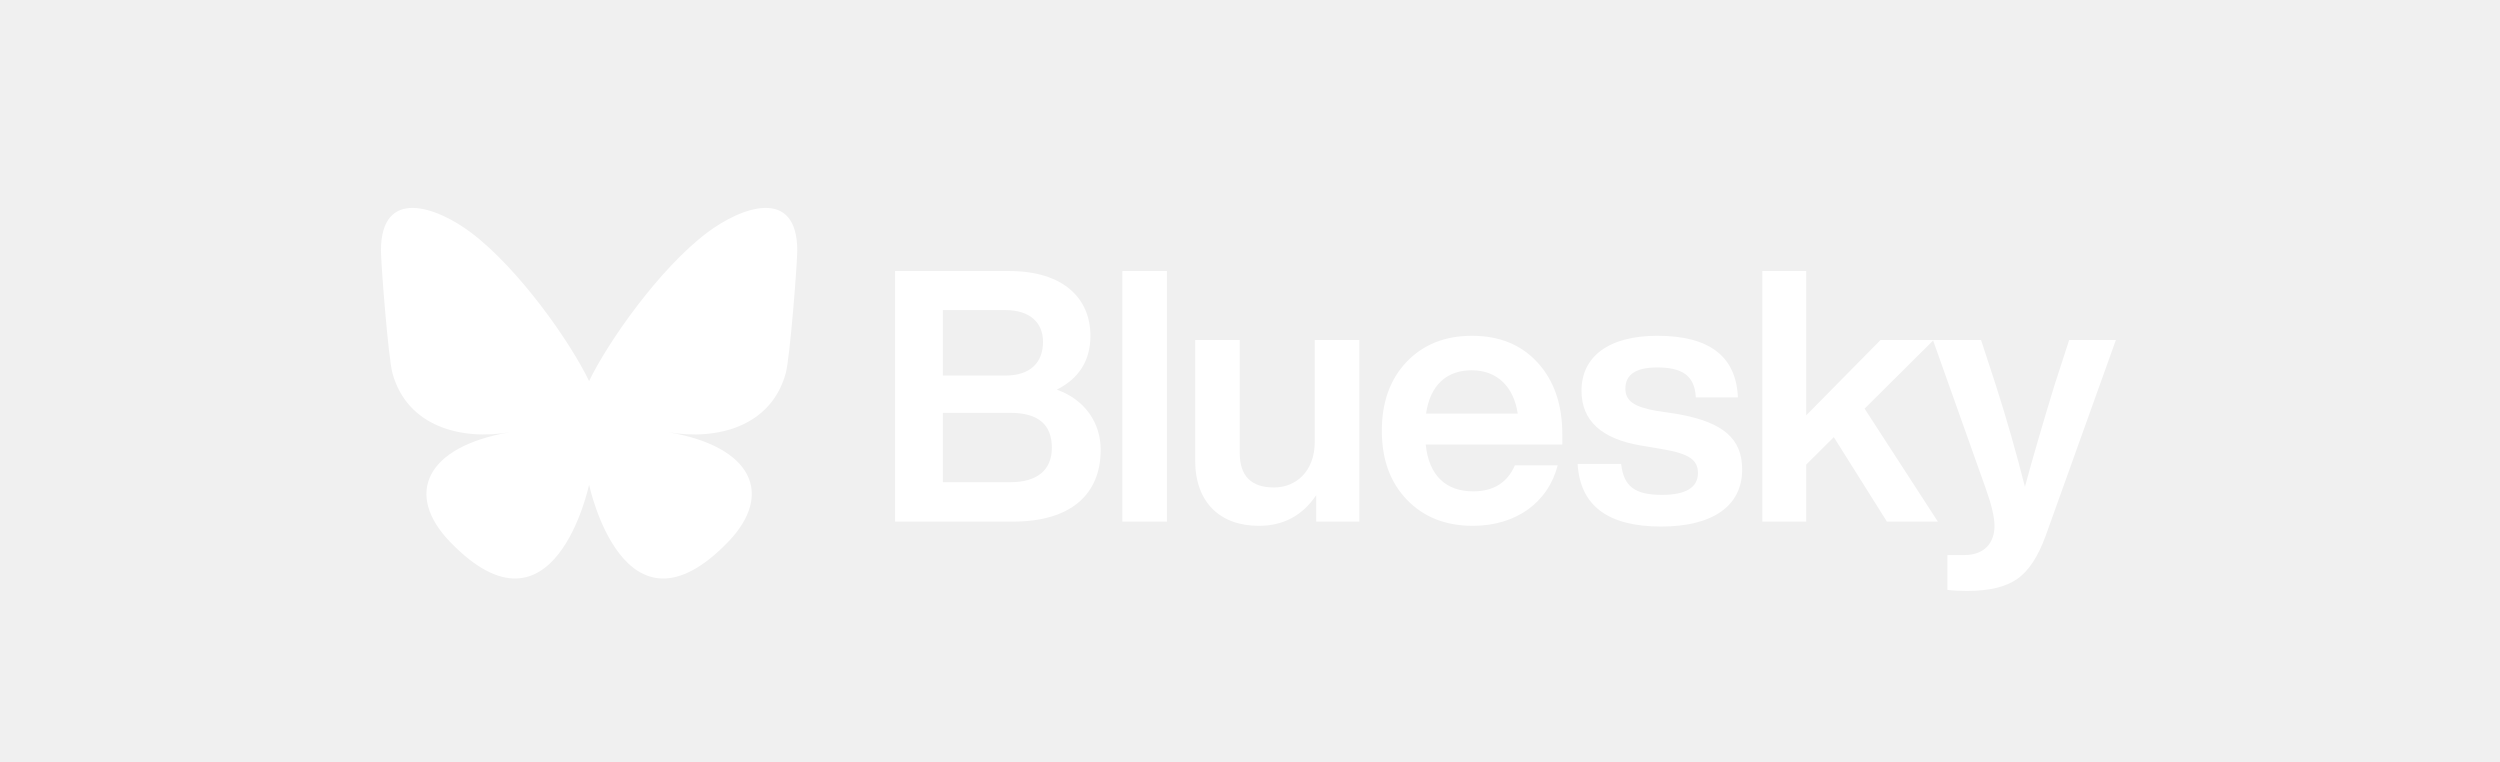
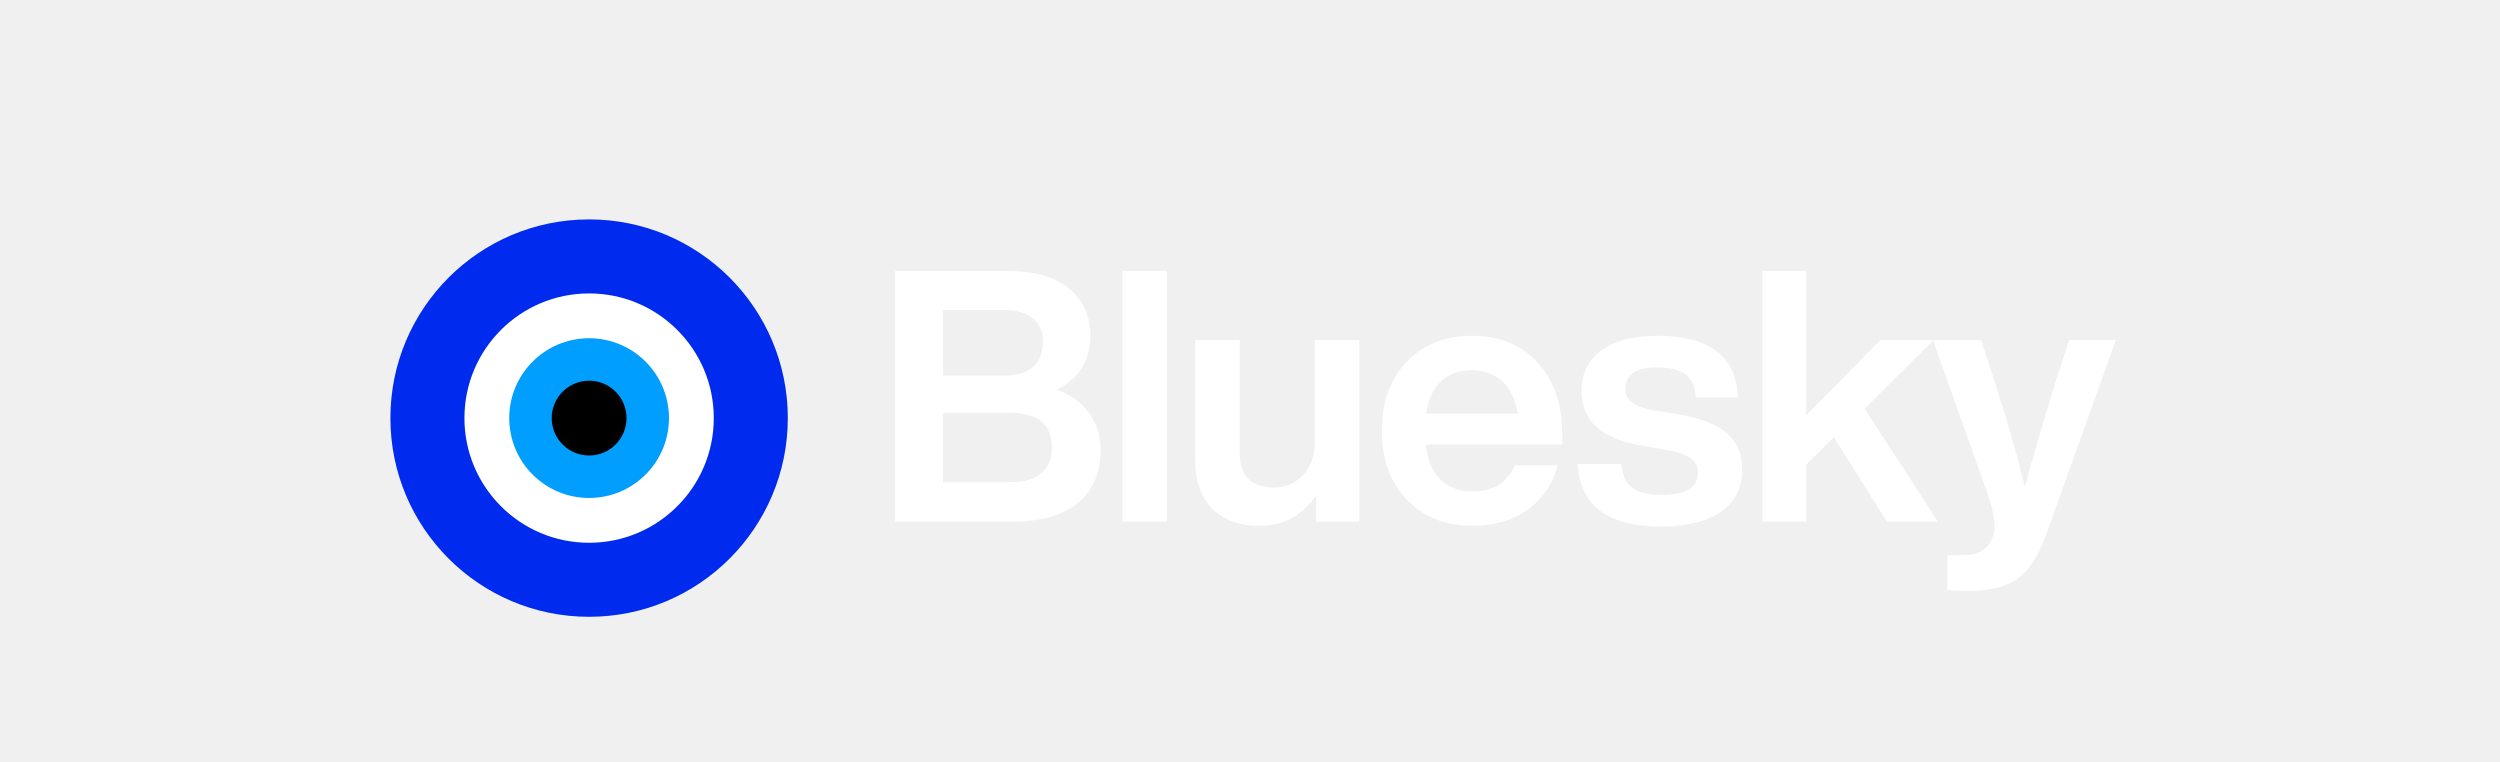
<svg xmlns="http://www.w3.org/2000/svg" width="105" height="32" viewBox="0 0 105 32" fill="none">
-   <path d="M19.79 9.775C21.795 11.289 23.951 14.359 24.742 16.006C25.534 14.359 27.69 11.289 29.695 9.775C31.141 8.683 33.485 7.837 33.485 10.527C33.485 11.064 33.179 15.039 32.999 15.685C32.375 17.928 30.101 18.501 28.078 18.154C31.614 18.76 32.514 20.765 30.571 22.771C26.2 27.283 24.742 20.357 24.742 20.357C24.742 20.357 23.285 27.283 18.914 22.771C16.971 20.765 17.871 18.76 21.407 18.154C19.384 18.501 17.11 17.928 16.486 15.685C16.306 15.039 16 11.064 16 10.527C16 7.837 18.344 8.683 19.79 9.775Z" fill="white" />
+   <g transform="translate(15.7425 8.5602) scale(0.0163636)">
+     <circle cx="550" cy="550" r="510" fill="#002BEF" />
+     <circle cx="550" cy="550" r="320" fill="#FFFFFF" />
+     <circle cx="550" cy="550" r="205" fill="#009EFF" />
+     <circle cx="550" cy="550" r="96" fill="#000000" />
+   </g>
  <path d="M44.386 16.365C45.59 16.793 46.229 17.784 46.229 18.892C46.229 20.77 44.966 21.908 42.543 21.908H37.594V11.383H42.38C44.684 11.383 45.798 12.551 45.798 14.103C45.798 15.138 45.323 15.892 44.386 16.365ZM42.231 13.024H39.601V15.773H42.231C43.257 15.773 43.807 15.241 43.807 14.354C43.807 13.541 43.242 13.024 42.231 13.024ZM39.601 20.252H42.439C43.569 20.252 44.178 19.735 44.178 18.804C44.178 17.828 43.599 17.34 42.439 17.34H39.601V20.252Z" fill="white" />
  <path d="M49.011 21.908H47.139V11.383H49.011V21.908Z" fill="white" />
  <path d="M55.22 18.552V14.28H57.093V21.908H55.28V20.799C54.7 21.657 53.898 22.085 52.872 22.085C51.252 22.085 50.197 21.11 50.197 19.336V14.28H52.069V19.025C52.069 19.986 52.545 20.474 53.511 20.474C54.418 20.474 55.22 19.809 55.22 18.552Z" fill="white" />
  <path d="M65.617 18.227V18.671H59.88C60.014 19.986 60.742 20.637 61.871 20.637C62.733 20.637 63.313 20.267 63.625 19.543H65.424C65.022 21.095 63.685 22.085 61.857 22.085C60.712 22.085 59.791 21.716 59.092 20.991C58.394 20.267 58.037 19.306 58.037 18.094C58.037 16.897 58.379 15.936 59.077 15.197C59.776 14.472 60.682 14.103 61.827 14.103C62.986 14.103 63.908 14.487 64.591 15.241C65.275 15.995 65.617 17 65.617 18.227ZM61.812 15.552C60.786 15.552 60.073 16.143 59.895 17.37H63.744C63.581 16.261 62.897 15.552 61.812 15.552Z" fill="white" />
  <path d="M69.767 22.115C67.538 22.115 66.364 21.243 66.26 19.484H68.088C68.192 20.43 68.667 20.785 69.797 20.785C70.808 20.785 71.313 20.474 71.313 19.868C71.313 19.321 70.956 19.055 69.812 18.863L68.935 18.715C67.255 18.434 66.423 17.665 66.423 16.409C66.423 14.975 67.568 14.103 69.604 14.103C71.788 14.103 72.918 14.96 72.992 16.69H71.224C71.179 15.758 70.629 15.433 69.604 15.433C68.712 15.433 68.266 15.729 68.266 16.32C68.266 16.852 68.653 17.089 69.544 17.252L70.51 17.399C72.368 17.739 73.171 18.419 73.171 19.72C73.171 21.258 71.922 22.115 69.767 22.115Z" fill="white" />
  <path d="M81.39 21.908H79.25L77.02 18.36L75.861 19.513V21.908H74.018V11.383H75.861V17.444L78.982 14.28H81.212L78.313 17.163L81.39 21.908Z" fill="white" />
  <path d="M86.281 16.202L86.905 14.28H88.867L85.909 22.529C85.597 23.372 85.21 23.978 84.72 24.318C84.23 24.658 83.531 24.82 82.609 24.82C82.297 24.82 82.03 24.805 81.792 24.776V23.312H82.505C83.353 23.312 83.769 22.795 83.769 22.085C83.769 21.731 83.65 21.213 83.412 20.548L81.183 14.28H83.204L83.828 16.187C84.289 17.621 84.69 19.04 85.047 20.445C85.374 19.232 85.79 17.813 86.281 16.202Z" fill="white" />
</svg>
